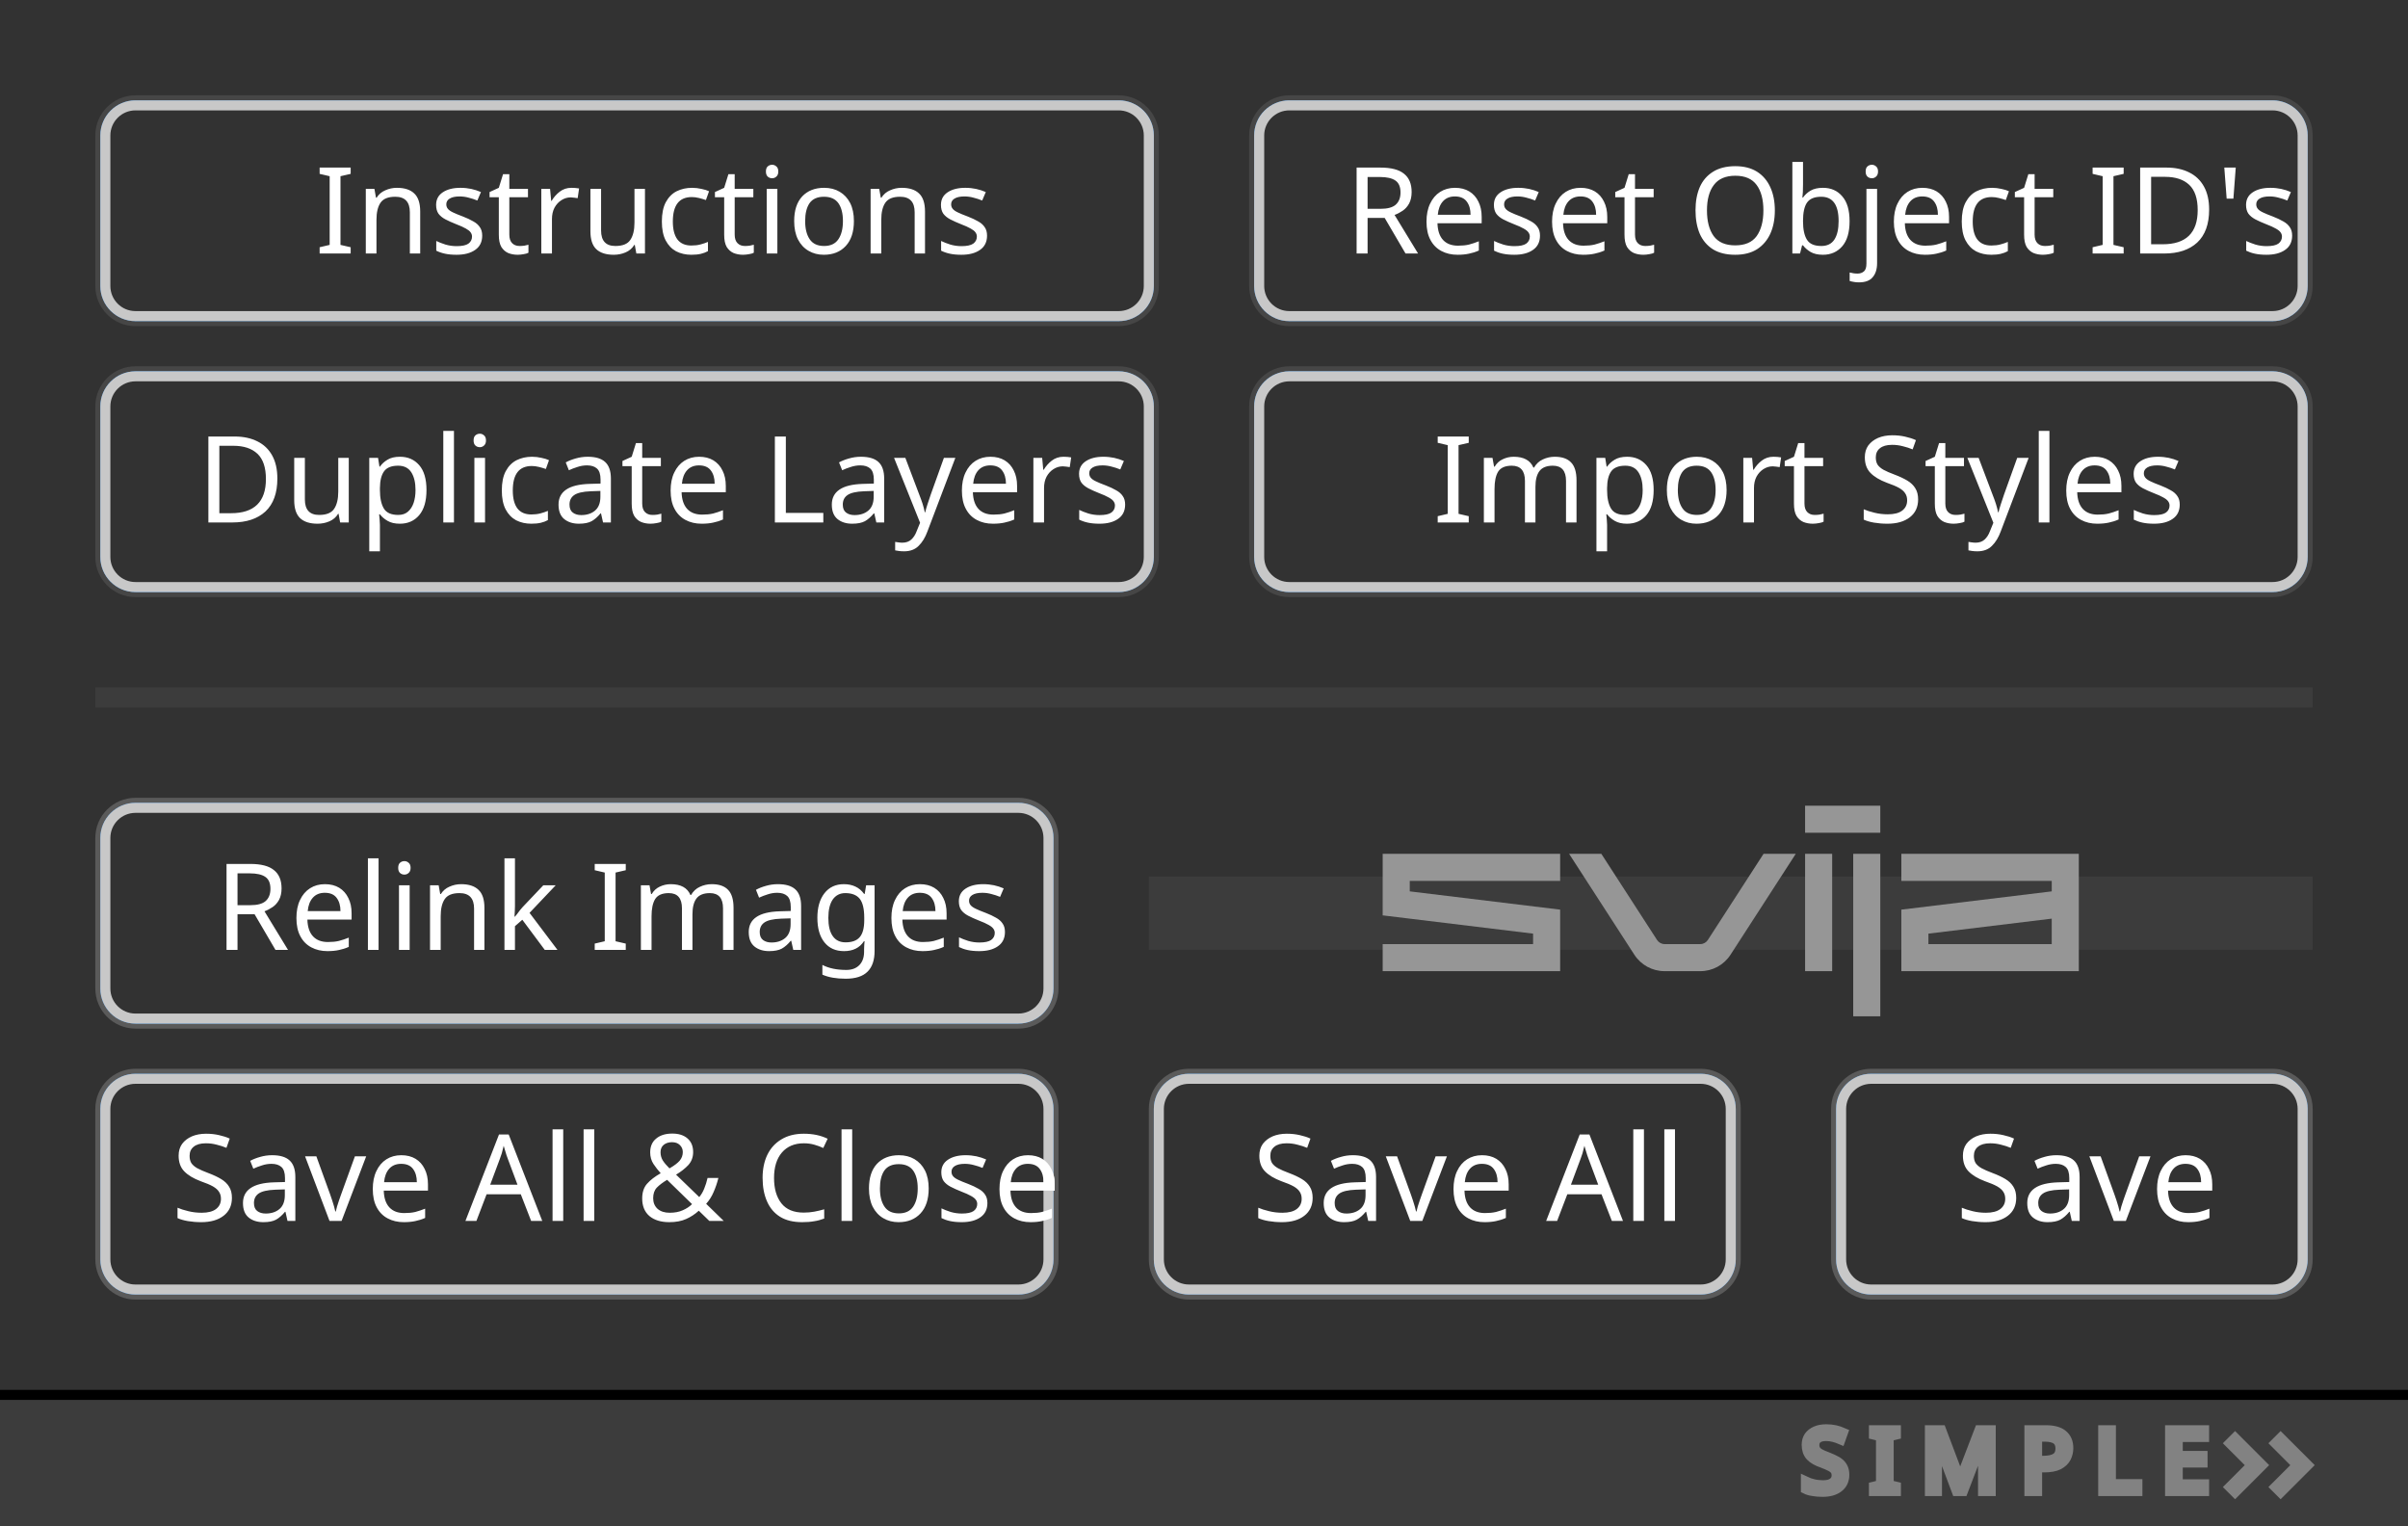
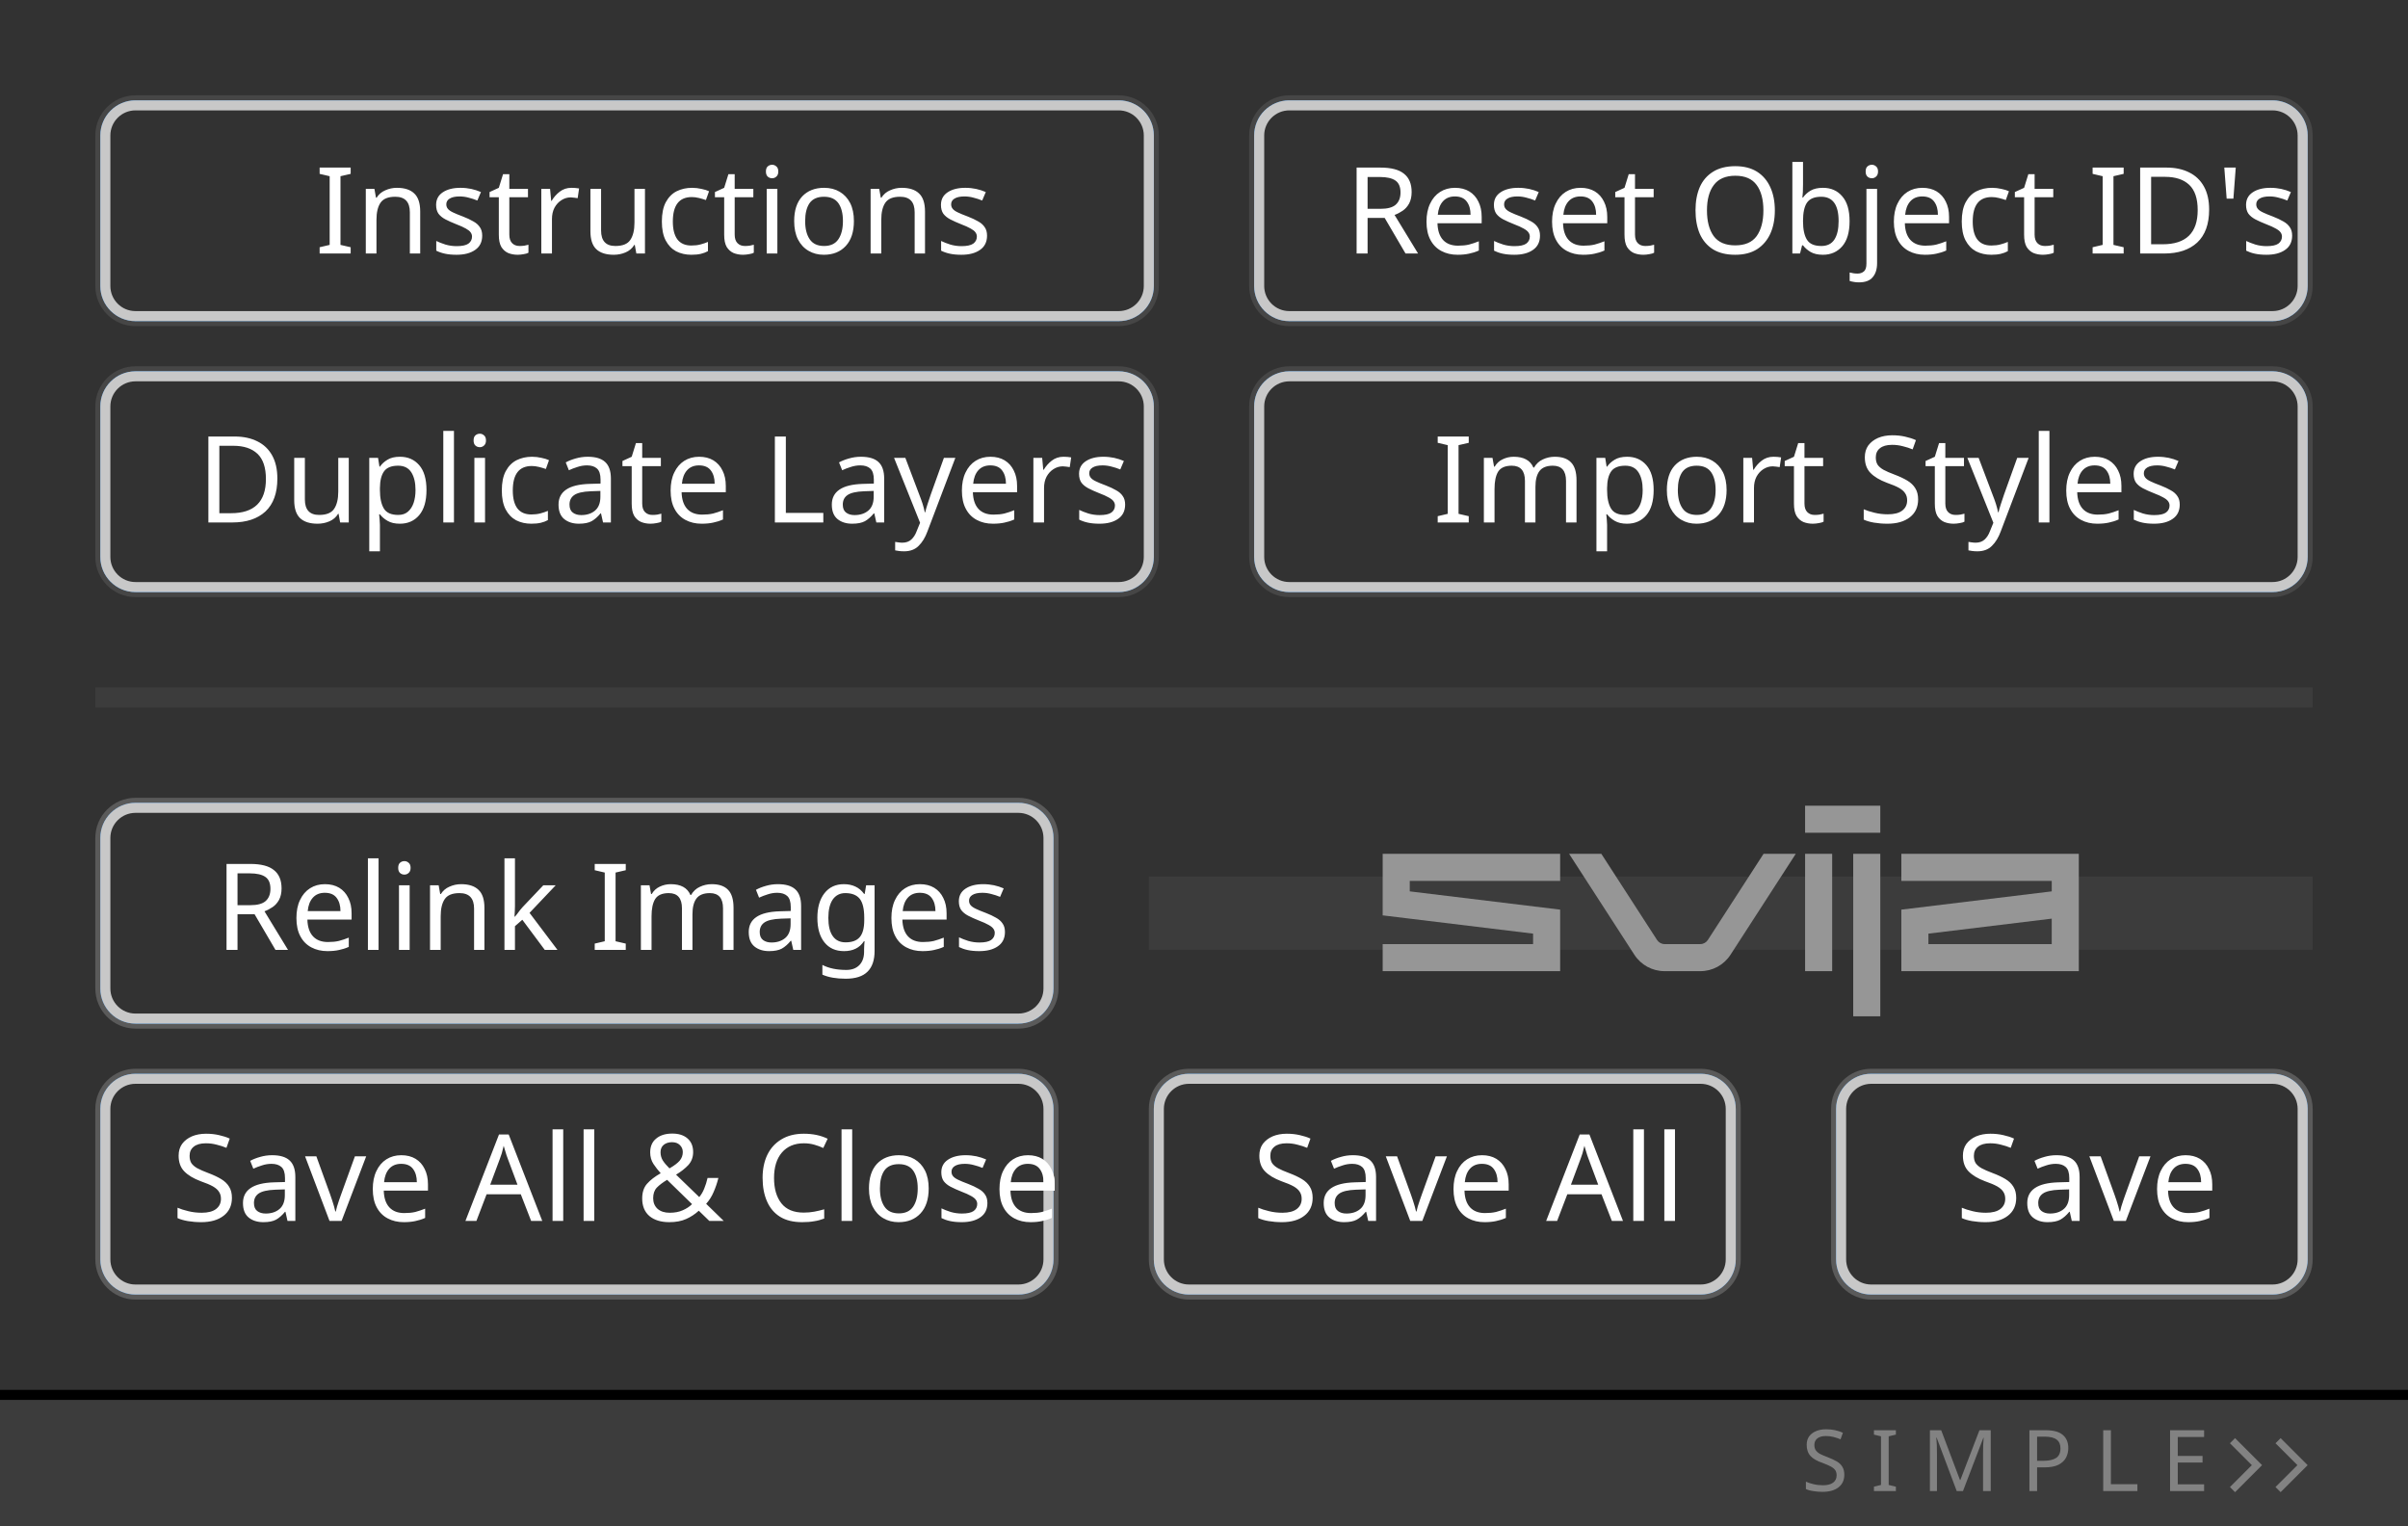
<svg xmlns="http://www.w3.org/2000/svg" xmlns:xlink="http://www.w3.org/1999/xlink" version="1.1" x="0px" y="0px" viewBox="0 0 240 152" style="enable-background:new 0 0 240 152;" xml:space="preserve">
  <style type="text/css">
	.st0{fill:#323232;stroke:#323232;stroke-miterlimit:10;}
	.st1{fill:#535353;stroke:#535353;stroke-miterlimit:10;}
	.st2{fill:#B9B9B9;stroke:#B9B9B9;stroke-miterlimit:10;}
	.st3{fill:#F0F0F0;stroke:#F0F0F0;stroke-miterlimit:10;}
	.st4{fill:#1E1E1E;stroke:#000000;stroke-miterlimit:10;}
	.st5{fill:#787878;stroke:#787878;stroke-miterlimit:10;}
	.st6{fill:#B4B4B4;stroke:#B4B4B4;stroke-miterlimit:10;}
	.st7{fill:#3C3C3C;stroke:#3C3C3C;stroke-miterlimit:10;}
	.st8{fill:#464646;stroke:#464646;stroke-miterlimit:10;}
	.st9{fill:#AAAAAA;stroke:#AAAAAA;stroke-miterlimit:10;}
	.st10{fill:#DCDCDC;stroke:#DCDCDC;stroke-miterlimit:10;}
- 	.st11{fill:#828282;stroke:#828282;stroke-miterlimit:10;}
+ 	.st11{fill:#828282;}
	.st12{font-family:'SourceSansPro-SemiBold';}
	.st13{font-size:8.5px;}
- 	.st14{fill:#8C8C8C;stroke:#8C8C8C;stroke-miterlimit:10;}
- 	.st15{fill:#5A5A5A;stroke:#5A5A5A;stroke-miterlimit:10;}
- 	.st16{fill:#8C8C8C;stroke:#5A5A5A;stroke-miterlimit:10;}
+ 	.st14{fill:#8C8C8C;}
+ 	.st15{fill:#464646;}
+ 	.st16{fill:#5A5A5A;}
	.st17{fill:#969696;}
	.st18{fill:#AAAAAA;}
- 	.st19{fill:#5A5A5A;}
- 	.st20{fill:#787878;}
- 	.st21{fill:#DCDCDC;}
- 	.st22{font-size:12px;}
- 	.st23{fill:#646464;stroke:#646464;stroke-miterlimit:10;}
- 	.st24{fill:#969696;stroke:#969696;stroke-miterlimit:10;}
- 	.st25{fill:#C8C8C8;stroke:#C8C8C8;stroke-miterlimit:10;}
- 	.st26{fill:#505050;stroke:#505050;stroke-miterlimit:10;}
- 	.st27{fill:#E6E6E6;stroke:#E6E6E6;stroke-miterlimit:10;}
- 	.st28{fill:#2D8CEB;}
- 	.st29{fill:#C8C8C8;}
- 	.st30{fill:#464646;}
+ 	.st19{fill:#787878;}
+ 	.st20{fill:#5A5A5A;stroke:#5A5A5A;stroke-miterlimit:10;}
+ 	.st21{fill:#828282;stroke:#828282;stroke-miterlimit:10;}
+ 	.st22{fill:#DCDCDC;}
+ 	.st23{font-size:12px;}
+ 	.st24{fill:#646464;stroke:#646464;stroke-miterlimit:10;}
+ 	.st25{fill:#969696;stroke:#969696;stroke-miterlimit:10;}
+ 	.st26{fill:#C8C8C8;stroke:#C8C8C8;stroke-miterlimit:10;}
+ 	.st27{fill:#505050;stroke:#505050;stroke-miterlimit:10;}
+ 	.st28{fill:#E6E6E6;stroke:#E6E6E6;stroke-miterlimit:10;}
+ 	.st29{fill:#2D8CEB;}
+ 	.st30{fill:#C8C8C8;}
	.st31{fill:#323232;}
	.st32{fill:#646464;}
	.st33{fill:#FFFFFF;}
	.st34{opacity:0;}
</style>
  <g id="not_buttons__xBB_">
    <g id="background">
      <rect class="st0" width="240" height="152" />
    </g>
    <g id="bottom_bar_stroke">
      <g>
        <rect x="0.096" y="139" class="st4" width="239.904" height="1" />
      </g>
    </g>
    <g id="logo_bar_x2C__bar__x26__bottom_bar">
      <g>
        <rect x="115" y="87.85" class="st7" width="115" height="6.3" />
        <rect x="10" y="69" class="st7" width="220" height="1" />
      </g>
      <g>
        <rect x="0" y="140" class="st7" width="240" height="12" />
      </g>
    </g>
    <g id="bottom_bar_text">
      <g>
        <text transform="matrix(1 0 0 1 179.5529 148.5822)" class="st11 st12 st13">S I M P L E</text>
      </g>
      <path class="st11" d="M227.304,148.692l-0.51-0.51l2.183-2.182l-2.183-2.182l0.51-0.51l2.692,2.691L227.304,148.692z M225.455,146    l-2.691-2.691l-0.51,0.51l2.182,2.182l-2.182,2.182l0.51,0.51L225.455,146z" />
    </g>
    <g id="left_help">
	</g>
    <g id="logo__x26__right_help">
      <path class="st17" d="M182.608,85.084h-2.698v11.692h2.698V85.084z M187.404,80.287h-7.495v2.698h7.495V80.287z M187.404,85.084    h-2.698v16.189h2.698V85.084z M155.497,96.776h-17.688v-2.698h14.99v-1.043l-14.99-1.82v-6.131h17.688v2.698h-14.99v1.042    l14.99,1.82V96.776z M207.191,85.084h-17.688v2.698h14.99v1.042l-14.99,1.82v6.131h17.688V85.084z M192.201,93.035l12.291-1.493    v2.535h-12.291V93.035z M175.768,85.084l-5.55,8.581c-0.167,0.259-0.451,0.413-0.759,0.413h-3.547    c-0.308,0-0.592-0.154-0.759-0.413l-5.55-8.581h-3.213l6.497,10.046c0.667,1.031,1.797,1.646,3.024,1.646h3.547    c1.227,0,2.358-0.615,3.024-1.646l6.497-10.046H175.768z" />
    </g>
  </g>
  <g id="buttons__xBB_">
    <g id="bottom_stroke">
      <g>
        <g>
-           <path class="st15" d="M226.5,129h-40c-1.93,0-3.5-1.57-3.5-3.5v-15c0-1.93,1.57-3.5,3.5-3.5h40c1.93,0,3.5,1.57,3.5,3.5v15      C230,127.43,228.43,129,226.5,129z" />
-         </g>
-         <g>
-           <path class="st15" d="M101.5,129h-88c-1.93,0-3.5-1.57-3.5-3.5v-15c0-1.93,1.57-3.5,3.5-3.5h88c1.93,0,3.5,1.57,3.5,3.5v15      C105,127.43,103.43,129,101.5,129z" />
-         </g>
-         <g>
-           <path class="st15" d="M101.5,102h-88c-1.93,0-3.5-1.57-3.5-3.5v-15c0-1.93,1.57-3.5,3.5-3.5h88c1.93,0,3.5,1.57,3.5,3.5v15      C105,100.43,103.43,102,101.5,102z" />
-         </g>
-         <g>
-           <path class="st15" d="M169.5,129h-51c-1.93,0-3.5-1.57-3.5-3.5v-15c0-1.93,1.57-3.5,3.5-3.5h51c1.93,0,3.5,1.57,3.5,3.5v15      C173,127.43,171.43,129,169.5,129z" />
+           <path class="st20" d="M226.5,129h-40c-1.93,0-3.5-1.57-3.5-3.5v-15c0-1.93,1.57-3.5,3.5-3.5h40c1.93,0,3.5,1.57,3.5,3.5v15      C230,127.43,228.43,129,226.5,129z" />
+         </g>
+         <g>
+           <path class="st20" d="M101.5,129h-88c-1.93,0-3.5-1.57-3.5-3.5v-15c0-1.93,1.57-3.5,3.5-3.5h88c1.93,0,3.5,1.57,3.5,3.5v15      C105,127.43,103.43,129,101.5,129z" />
+         </g>
+         <g>
+           <path class="st20" d="M101.5,102h-88c-1.93,0-3.5-1.57-3.5-3.5v-15c0-1.93,1.57-3.5,3.5-3.5h88c1.93,0,3.5,1.57,3.5,3.5v15      C105,100.43,103.43,102,101.5,102z" />
+         </g>
+         <g>
+           <path class="st20" d="M169.5,129h-51c-1.93,0-3.5-1.57-3.5-3.5v-15c0-1.93,1.57-3.5,3.5-3.5h51c1.93,0,3.5,1.57,3.5,3.5v15      C173,127.43,171.43,129,169.5,129z" />
        </g>
      </g>
    </g>
    <g id="bottom_fill">
      <g>
        <path class="st7" d="M186.5,108c-1.379,0-2.5,1.121-2.5,2.5v15c0,1.379,1.121,2.5,2.5,2.5h40c1.379,0,2.5-1.121,2.5-2.5v-15     c0-1.379-1.121-2.5-2.5-2.5H186.5z" />
      </g>
      <g>
        <path class="st7" d="M13.5,108c-1.379,0-2.5,1.121-2.5,2.5v15c0,1.379,1.121,2.5,2.5,2.5h88c1.379,0,2.5-1.121,2.5-2.5v-15     c0-1.379-1.121-2.5-2.5-2.5H13.5z" />
      </g>
      <g>
        <path class="st7" d="M118.5,108c-1.379,0-2.5,1.121-2.5,2.5v15c0,1.379,1.121,2.5,2.5,2.5h51c1.379,0,2.5-1.121,2.5-2.5v-15     c0-1.379-1.121-2.5-2.5-2.5H118.5z" />
      </g>
      <g>
        <path class="st7" d="M13.5,81c-1.379,0-2.5,1.122-2.5,2.5v15c0,1.379,1.121,2.5,2.5,2.5h88c1.379,0,2.5-1.121,2.5-2.5v-15     c0-1.378-1.121-2.5-2.5-2.5H13.5z" />
      </g>
    </g>
    <g id="bottom_label">
      <g>
-         <text transform="matrix(1 0 0 1 21.4224 94.653)" class="st21 st12 st22">Relink Images</text>
-       </g>
-       <g>
-         <text transform="matrix(1 0 0 1 17.0844 121.662)" class="st21 st12 st22">Save All &amp; Close</text>
-       </g>
-       <g>
-         <text transform="matrix(1 0 0 1 194.9201 121.6617)" class="st21 st12 st22">Save</text>
-       </g>
-       <g>
-         <text transform="matrix(1 0 0 1 124.7976 121.6617)" class="st21 st12 st22">Save All</text>
+         <text transform="matrix(1 0 0 1 21.4224 94.653)" class="st22 st12 st23">Relink Images</text>
+       </g>
+       <g>
+         <text transform="matrix(1 0 0 1 17.0844 121.662)" class="st22 st12 st23">Save All &amp; Close</text>
+       </g>
+       <g>
+         <text transform="matrix(1 0 0 1 194.9201 121.6617)" class="st22 st12 st23">Save</text>
+       </g>
+       <g>
+         <text transform="matrix(1 0 0 1 124.7976 121.6617)" class="st22 st12 st23">Save All</text>
      </g>
    </g>
    <g id="top_stroke">
      <g>
        <g>
          <path class="st8" d="M226.5,32h-98c-1.93,0-3.5-1.57-3.5-3.5v-15c0-1.93,1.57-3.5,3.5-3.5h98c1.93,0,3.5,1.57,3.5,3.5v15      C230,30.429,228.43,32,226.5,32z" />
        </g>
        <g>
          <path class="st8" d="M226.5,59h-98c-1.93,0-3.5-1.57-3.5-3.5v-15c0-1.93,1.57-3.5,3.5-3.5h98c1.93,0,3.5,1.57,3.5,3.5v15      C230,57.429,228.43,59,226.5,59z" />
        </g>
        <g>
          <path class="st8" d="M111.5,32h-98c-1.93,0-3.5-1.57-3.5-3.5v-15c0-1.93,1.57-3.5,3.5-3.5h98c1.93,0,3.5,1.57,3.5,3.5v15      C115,30.429,113.43,32,111.5,32z" />
        </g>
        <g>
          <path class="st8" d="M111.5,59h-98c-1.93,0-3.5-1.57-3.5-3.5v-15c0-1.93,1.57-3.5,3.5-3.5h98c1.93,0,3.5,1.57,3.5,3.5v15      C115,57.429,113.43,59,111.5,59z" />
        </g>
      </g>
    </g>
    <g id="top_fill">
      <g>
        <path class="st0" d="M128.5,11c-1.379,0-2.5,1.122-2.5,2.5v15c0,1.378,1.121,2.5,2.5,2.5h98c1.379,0,2.5-1.122,2.5-2.5v-15     c0-1.378-1.121-2.5-2.5-2.5H128.5z" />
        <path class="st0" d="M128.5,38c-1.379,0-2.5,1.122-2.5,2.5v15c0,1.378,1.121,2.5,2.5,2.5h98c1.379,0,2.5-1.122,2.5-2.5v-15     c0-1.378-1.121-2.5-2.5-2.5H128.5z" />
        <path class="st0" d="M13.5,11c-1.379,0-2.5,1.122-2.5,2.5v15c0,1.378,1.121,2.5,2.5,2.5h98c1.379,0,2.5-1.122,2.5-2.5v-15     c0-1.378-1.121-2.5-2.5-2.5H13.5z" />
        <path class="st0" d="M13.5,38c-1.379,0-2.5,1.122-2.5,2.5v15c0,1.378,1.121,2.5,2.5,2.5h98c1.379,0,2.5-1.122,2.5-2.5v-15     c0-1.378-1.121-2.5-2.5-2.5H13.5z" />
      </g>
    </g>
    <g id="top_label">
      <g>
-         <text transform="matrix(1 0 0 1 134.0547 25.2622)" class="st17 st12 st22">Reset Object ID's</text>
-       </g>
-       <g>
-         <text transform="matrix(1 0 0 1 31.3728 25.2624)" class="st17 st12 st22">Instructions</text>
-       </g>
-       <g>
-         <text transform="matrix(1 0 0 1 19.6126 52.0623)" class="st17 st12 st22">Duplicate Layers</text>
-       </g>
-       <g>
-         <text transform="matrix(1 0 0 1 142.8082 52.0624)" class="st17 st12 st22">Import Styles</text>
+         <text transform="matrix(1 0 0 1 134.0547 25.2622)" class="st17 st12 st23">Reset Object ID's</text>
+       </g>
+       <g>
+         <text transform="matrix(1 0 0 1 31.3728 25.2624)" class="st17 st12 st23">Instructions</text>
+       </g>
+       <g>
+         <text transform="matrix(1 0 0 1 19.6126 52.0623)" class="st17 st12 st23">Duplicate Layers</text>
+       </g>
+       <g>
+         <text transform="matrix(1 0 0 1 142.8082 52.0624)" class="st17 st12 st23">Import Styles</text>
      </g>
    </g>
  </g>
  <g id="mouseover__xBB_">
    <g id="mov3">
	</g>
    <g id="mov2">
	</g>
    <g id="mov1">
	</g>
    <g id="mov0">
      <g id="mov0-10">
-         <path class="st28" d="M226.5,129h-40c-1.93,0-3.5-1.57-3.5-3.5v-15c0-1.93,1.57-3.5,3.5-3.5h40c1.93,0,3.5,1.57,3.5,3.5v15     C230,127.43,228.43,129,226.5,129z" />
+         <path class="st29" d="M226.5,129h-40c-1.93,0-3.5-1.57-3.5-3.5v-15c0-1.93,1.57-3.5,3.5-3.5h40c1.93,0,3.5,1.57,3.5,3.5v15     C230,127.43,228.43,129,226.5,129z" />
        <path class="st31" d="M186.5,108c-1.379,0-2.5,1.121-2.5,2.5v15c0,1.379,1.121,2.5,2.5,2.5h40c1.379,0,2.5-1.121,2.5-2.5v-15     c0-1.379-1.121-2.5-2.5-2.5H186.5z" />
        <g>
-           <text transform="matrix(1 0 0 1 194.9201 121.6617)" class="st21 st12 st22">Save</text>
+           <text transform="matrix(1 0 0 1 194.9201 121.6617)" class="st22 st12 st23">Save</text>
        </g>
      </g>
      <g id="mov0-9">
-         <path class="st28" d="M169.5,129h-51c-1.93,0-3.5-1.57-3.5-3.5v-15c0-1.93,1.57-3.5,3.5-3.5h51c1.93,0,3.5,1.57,3.5,3.5v15     C173,127.43,171.43,129,169.5,129z" />
+         <path class="st29" d="M169.5,129h-51c-1.93,0-3.5-1.57-3.5-3.5v-15c0-1.93,1.57-3.5,3.5-3.5h51c1.93,0,3.5,1.57,3.5,3.5v15     C173,127.43,171.43,129,169.5,129z" />
        <path class="st31" d="M118.5,108c-1.379,0-2.5,1.121-2.5,2.5v15c0,1.379,1.121,2.5,2.5,2.5h51c1.379,0,2.5-1.121,2.5-2.5v-15     c0-1.379-1.121-2.5-2.5-2.5H118.5z" />
        <g>
-           <text transform="matrix(1 0 0 1 124.7976 121.6617)" class="st21 st12 st22">Save All</text>
+           <text transform="matrix(1 0 0 1 124.7976 121.6617)" class="st22 st12 st23">Save All</text>
        </g>
      </g>
      <g id="mov0-8">
-         <path class="st28" d="M101.5,129h-88c-1.93,0-3.5-1.57-3.5-3.5v-15c0-1.93,1.57-3.5,3.5-3.5h88c1.93,0,3.5,1.57,3.5,3.5v15     C105,127.43,103.43,129,101.5,129z" />
+         <path class="st29" d="M101.5,129h-88c-1.93,0-3.5-1.57-3.5-3.5v-15c0-1.93,1.57-3.5,3.5-3.5h88c1.93,0,3.5,1.57,3.5,3.5v15     C105,127.43,103.43,129,101.5,129z" />
        <path class="st31" d="M13.5,108c-1.379,0-2.5,1.121-2.5,2.5v15c0,1.379,1.121,2.5,2.5,2.5h88c1.379,0,2.5-1.121,2.5-2.5v-15     c0-1.379-1.121-2.5-2.5-2.5H13.5z" />
        <g>
-           <text transform="matrix(1 0 0 1 17.0844 121.662)" class="st21 st12 st22">Save All &amp; Close</text>
+           <text transform="matrix(1 0 0 1 17.0844 121.662)" class="st22 st12 st23">Save All &amp; Close</text>
        </g>
      </g>
      <g id="mov0-7">
-         <path class="st28" d="M101.5,102h-88c-1.93,0-3.5-1.57-3.5-3.5v-15c0-1.93,1.57-3.5,3.5-3.5h88c1.93,0,3.5,1.57,3.5,3.5v15     C105,100.43,103.43,102,101.5,102z" />
+         <path class="st29" d="M101.5,102h-88c-1.93,0-3.5-1.57-3.5-3.5v-15c0-1.93,1.57-3.5,3.5-3.5h88c1.93,0,3.5,1.57,3.5,3.5v15     C105,100.43,103.43,102,101.5,102z" />
        <path class="st31" d="M13.5,81c-1.379,0-2.5,1.122-2.5,2.5v15c0,1.379,1.121,2.5,2.5,2.5h88c1.379,0,2.5-1.121,2.5-2.5v-15     c0-1.378-1.121-2.5-2.5-2.5H13.5z" />
        <g>
-           <text transform="matrix(1 0 0 1 21.4224 94.653)" class="st21 st12 st22">Relink Images</text>
+           <text transform="matrix(1 0 0 1 21.4224 94.653)" class="st22 st12 st23">Relink Images</text>
        </g>
      </g>
      <g id="mov0-6">
-         <path class="st28" d="M226.5,59h-98c-1.93,0-3.5-1.57-3.5-3.5v-15c0-1.93,1.57-3.5,3.5-3.5h98c1.93,0,3.5,1.57,3.5,3.5v15     C230,57.429,228.43,59,226.5,59z" />
+         <path class="st29" d="M226.5,59h-98c-1.93,0-3.5-1.57-3.5-3.5v-15c0-1.93,1.57-3.5,3.5-3.5h98c1.93,0,3.5,1.57,3.5,3.5v15     C230,57.429,228.43,59,226.5,59z" />
        <path class="st31" d="M128.5,38c-1.379,0-2.5,1.122-2.5,2.5v15c0,1.378,1.121,2.5,2.5,2.5h98c1.379,0,2.5-1.122,2.5-2.5v-15     c0-1.378-1.121-2.5-2.5-2.5H128.5z" />
        <g>
-           <text transform="matrix(1 0 0 1 142.8082 52.0624)" class="st21 st12 st22">Import Styles</text>
+           <text transform="matrix(1 0 0 1 142.8082 52.0624)" class="st22 st12 st23">Import Styles</text>
        </g>
      </g>
      <g id="mov0-5">
-         <path class="st28" d="M111.5,59h-98c-1.93,0-3.5-1.57-3.5-3.5v-15c0-1.93,1.57-3.5,3.5-3.5h98c1.93,0,3.5,1.57,3.5,3.5v15     C115,57.429,113.43,59,111.5,59z" />
+         <path class="st29" d="M111.5,59h-98c-1.93,0-3.5-1.57-3.5-3.5v-15c0-1.93,1.57-3.5,3.5-3.5h98c1.93,0,3.5,1.57,3.5,3.5v15     C115,57.429,113.43,59,111.5,59z" />
        <path class="st31" d="M13.5,38c-1.379,0-2.5,1.122-2.5,2.5v15c0,1.378,1.121,2.5,2.5,2.5h98c1.379,0,2.5-1.122,2.5-2.5v-15     c0-1.378-1.121-2.5-2.5-2.5H13.5z" />
        <g>
-           <text transform="matrix(1 0 0 1 19.6126 52.0623)" class="st21 st12 st22">Duplicate Layers</text>
+           <text transform="matrix(1 0 0 1 19.6126 52.0623)" class="st22 st12 st23">Duplicate Layers</text>
        </g>
      </g>
      <g id="mov0-4">
-         <path class="st28" d="M226.5,32h-98c-1.93,0-3.5-1.57-3.5-3.5v-15c0-1.93,1.57-3.5,3.5-3.5h98c1.93,0,3.5,1.57,3.5,3.5v15     C230,30.429,228.43,32,226.5,32z" />
+         <path class="st29" d="M226.5,32h-98c-1.93,0-3.5-1.57-3.5-3.5v-15c0-1.93,1.57-3.5,3.5-3.5h98c1.93,0,3.5,1.57,3.5,3.5v15     C230,30.429,228.43,32,226.5,32z" />
        <path class="st31" d="M128.5,11c-1.379,0-2.5,1.122-2.5,2.5v15c0,1.378,1.121,2.5,2.5,2.5h98c1.379,0,2.5-1.122,2.5-2.5v-15     c0-1.378-1.121-2.5-2.5-2.5H128.5z" />
        <g>
-           <text transform="matrix(1 0 0 1 134.0547 25.2622)" class="st21 st12 st22">Reset Object ID's</text>
+           <text transform="matrix(1 0 0 1 134.0547 25.2622)" class="st22 st12 st23">Reset Object ID's</text>
        </g>
      </g>
      <g id="mov0-3">
-         <path class="st28" d="M111.5,32h-98c-1.93,0-3.5-1.57-3.5-3.5v-15c0-1.93,1.57-3.5,3.5-3.5h98c1.93,0,3.5,1.57,3.5,3.5v15     C115,30.429,113.43,32,111.5,32z" />
+         <path class="st29" d="M111.5,32h-98c-1.93,0-3.5-1.57-3.5-3.5v-15c0-1.93,1.57-3.5,3.5-3.5h98c1.93,0,3.5,1.57,3.5,3.5v15     C115,30.429,113.43,32,111.5,32z" />
        <path class="st31" d="M13.5,11c-1.379,0-2.5,1.122-2.5,2.5v15c0,1.378,1.121,2.5,2.5,2.5h98c1.379,0,2.5-1.122,2.5-2.5v-15     c0-1.378-1.121-2.5-2.5-2.5H13.5z" />
        <g>
-           <text transform="matrix(1 0 0 1 31.3728 25.2624)" class="st21 st12 st22">Instructions</text>
+           <text transform="matrix(1 0 0 1 31.3728 25.2624)" class="st22 st12 st23">Instructions</text>
        </g>
      </g>
    </g>
  </g>
  <g id="mousedowns__xBB_">
    <g id="mod3">
	</g>
    <g id="mod2">
	</g>
    <g id="mod1">
	</g>
    <g id="mod0">
      <g id="mod0-10">
-         <path class="st29" d="M226.5,129h-40c-1.93,0-3.5-1.57-3.5-3.5v-15c0-1.93,1.57-3.5,3.5-3.5h40c1.93,0,3.5,1.57,3.5,3.5v15     C230,127.43,228.43,129,226.5,129z" />
+         <path class="st30" d="M226.5,129h-40c-1.93,0-3.5-1.57-3.5-3.5v-15c0-1.93,1.57-3.5,3.5-3.5h40c1.93,0,3.5,1.57,3.5,3.5v15     C230,127.43,228.43,129,226.5,129z" />
        <path class="st31" d="M186.5,108c-1.379,0-2.5,1.121-2.5,2.5v15c0,1.379,1.121,2.5,2.5,2.5h40c1.379,0,2.5-1.121,2.5-2.5v-15     c0-1.379-1.121-2.5-2.5-2.5H186.5z" />
        <g>
-           <text transform="matrix(1 0 0 1 194.9201 121.6617)" class="st33 st12 st22">Save</text>
+           <text transform="matrix(1 0 0 1 194.9201 121.6617)" class="st33 st12 st23">Save</text>
        </g>
      </g>
      <g id="mod0-9">
-         <path class="st29" d="M169.5,129h-51c-1.93,0-3.5-1.57-3.5-3.5v-15c0-1.93,1.57-3.5,3.5-3.5h51c1.93,0,3.5,1.57,3.5,3.5v15     C173,127.43,171.43,129,169.5,129z" />
+         <path class="st30" d="M169.5,129h-51c-1.93,0-3.5-1.57-3.5-3.5v-15c0-1.93,1.57-3.5,3.5-3.5h51c1.93,0,3.5,1.57,3.5,3.5v15     C173,127.43,171.43,129,169.5,129z" />
        <path class="st31" d="M118.5,108c-1.379,0-2.5,1.121-2.5,2.5v15c0,1.379,1.121,2.5,2.5,2.5h51c1.379,0,2.5-1.121,2.5-2.5v-15     c0-1.379-1.121-2.5-2.5-2.5H118.5z" />
        <g>
-           <text transform="matrix(1 0 0 1 124.7976 121.6617)" class="st33 st12 st22">Save All</text>
+           <text transform="matrix(1 0 0 1 124.7976 121.6617)" class="st33 st12 st23">Save All</text>
        </g>
      </g>
      <g id="mod0-8">
-         <path class="st29" d="M101.5,129h-88c-1.93,0-3.5-1.57-3.5-3.5v-15c0-1.93,1.57-3.5,3.5-3.5h88c1.93,0,3.5,1.57,3.5,3.5v15     C105,127.43,103.43,129,101.5,129z" />
+         <path class="st30" d="M101.5,129h-88c-1.93,0-3.5-1.57-3.5-3.5v-15c0-1.93,1.57-3.5,3.5-3.5h88c1.93,0,3.5,1.57,3.5,3.5v15     C105,127.43,103.43,129,101.5,129z" />
        <path class="st31" d="M13.5,108c-1.379,0-2.5,1.121-2.5,2.5v15c0,1.379,1.121,2.5,2.5,2.5h88c1.379,0,2.5-1.121,2.5-2.5v-15     c0-1.379-1.121-2.5-2.5-2.5H13.5z" />
        <g>
-           <text transform="matrix(1 0 0 1 17.0844 121.662)" class="st33 st12 st22">Save All &amp; Close</text>
+           <text transform="matrix(1 0 0 1 17.0844 121.662)" class="st33 st12 st23">Save All &amp; Close</text>
        </g>
      </g>
      <g id="mod0-7">
-         <path class="st29" d="M101.5,102h-88c-1.93,0-3.5-1.57-3.5-3.5v-15c0-1.93,1.57-3.5,3.5-3.5h88c1.93,0,3.5,1.57,3.5,3.5v15     C105,100.43,103.43,102,101.5,102z" />
+         <path class="st30" d="M101.5,102h-88c-1.93,0-3.5-1.57-3.5-3.5v-15c0-1.93,1.57-3.5,3.5-3.5h88c1.93,0,3.5,1.57,3.5,3.5v15     C105,100.43,103.43,102,101.5,102z" />
        <path class="st31" d="M13.5,81c-1.379,0-2.5,1.122-2.5,2.5v15c0,1.379,1.121,2.5,2.5,2.5h88c1.379,0,2.5-1.121,2.5-2.5v-15     c0-1.378-1.121-2.5-2.5-2.5H13.5z" />
        <g>
-           <text transform="matrix(1 0 0 1 21.4224 94.653)" class="st33 st12 st22">Relink Images</text>
+           <text transform="matrix(1 0 0 1 21.4224 94.653)" class="st33 st12 st23">Relink Images</text>
        </g>
      </g>
      <g id="mod0-4">
-         <path class="st29" d="M226.5,59h-98c-1.93,0-3.5-1.57-3.5-3.5v-15c0-1.93,1.57-3.5,3.5-3.5h98c1.93,0,3.5,1.57,3.5,3.5v15     C230,57.429,228.43,59,226.5,59z" />
+         <path class="st30" d="M226.5,59h-98c-1.93,0-3.5-1.57-3.5-3.5v-15c0-1.93,1.57-3.5,3.5-3.5h98c1.93,0,3.5,1.57,3.5,3.5v15     C230,57.429,228.43,59,226.5,59z" />
        <path class="st31" d="M128.5,38c-1.379,0-2.5,1.122-2.5,2.5v15c0,1.378,1.121,2.5,2.5,2.5h98c1.379,0,2.5-1.122,2.5-2.5v-15     c0-1.378-1.121-2.5-2.5-2.5H128.5z" />
        <g>
-           <text transform="matrix(1 0 0 1 142.8082 52.0624)" class="st33 st12 st22">Import Styles</text>
+           <text transform="matrix(1 0 0 1 142.8082 52.0624)" class="st33 st12 st23">Import Styles</text>
        </g>
      </g>
      <g id="mod0-3">
-         <path class="st29" d="M111.5,59h-98c-1.93,0-3.5-1.57-3.5-3.5v-15c0-1.93,1.57-3.5,3.5-3.5h98c1.93,0,3.5,1.57,3.5,3.5v15     C115,57.429,113.43,59,111.5,59z" />
+         <path class="st30" d="M111.5,59h-98c-1.93,0-3.5-1.57-3.5-3.5v-15c0-1.93,1.57-3.5,3.5-3.5h98c1.93,0,3.5,1.57,3.5,3.5v15     C115,57.429,113.43,59,111.5,59z" />
        <path class="st31" d="M13.5,38c-1.379,0-2.5,1.122-2.5,2.5v15c0,1.378,1.121,2.5,2.5,2.5h98c1.379,0,2.5-1.122,2.5-2.5v-15     c0-1.378-1.121-2.5-2.5-2.5H13.5z" />
        <g>
-           <text transform="matrix(1 0 0 1 19.6126 52.0623)" class="st33 st12 st22">Duplicate Layers</text>
+           <text transform="matrix(1 0 0 1 19.6126 52.0623)" class="st33 st12 st23">Duplicate Layers</text>
        </g>
      </g>
      <g id="mod0-2">
-         <path class="st29" d="M226.5,32h-98c-1.93,0-3.5-1.57-3.5-3.5v-15c0-1.93,1.57-3.5,3.5-3.5h98c1.93,0,3.5,1.57,3.5,3.5v15     C230,30.429,228.43,32,226.5,32z" />
+         <path class="st30" d="M226.5,32h-98c-1.93,0-3.5-1.57-3.5-3.5v-15c0-1.93,1.57-3.5,3.5-3.5h98c1.93,0,3.5,1.57,3.5,3.5v15     C230,30.429,228.43,32,226.5,32z" />
        <path class="st31" d="M128.5,11c-1.379,0-2.5,1.122-2.5,2.5v15c0,1.378,1.121,2.5,2.5,2.5h98c1.379,0,2.5-1.122,2.5-2.5v-15     c0-1.378-1.121-2.5-2.5-2.5H128.5z" />
        <g>
-           <text transform="matrix(1 0 0 1 134.0547 25.2622)" class="st33 st12 st22">Reset Object ID's</text>
+           <text transform="matrix(1 0 0 1 134.0547 25.2622)" class="st33 st12 st23">Reset Object ID's</text>
        </g>
      </g>
      <g id="mod0-1">
-         <path class="st29" d="M111.5,32h-98c-1.93,0-3.5-1.57-3.5-3.5v-15c0-1.93,1.57-3.5,3.5-3.5h98c1.93,0,3.5,1.57,3.5,3.5v15     C115,30.429,113.43,32,111.5,32z" />
+         <path class="st30" d="M111.5,32h-98c-1.93,0-3.5-1.57-3.5-3.5v-15c0-1.93,1.57-3.5,3.5-3.5h98c1.93,0,3.5,1.57,3.5,3.5v15     C115,30.429,113.43,32,111.5,32z" />
        <path class="st31" d="M13.5,11c-1.379,0-2.5,1.122-2.5,2.5v15c0,1.378,1.121,2.5,2.5,2.5h98c1.379,0,2.5-1.122,2.5-2.5v-15     c0-1.378-1.121-2.5-2.5-2.5H13.5z" />
        <g>
-           <text transform="matrix(1 0 0 1 31.3728 25.2624)" class="st33 st12 st22">Instructions</text>
+           <text transform="matrix(1 0 0 1 31.3728 25.2624)" class="st33 st12 st23">Instructions</text>
        </g>
      </g>
    </g>
  </g>
  <g id="listener_links__xBB_">
    <g id="links3">
	</g>
    <g id="links2">
	</g>
    <g id="links1">
	</g>
    <g id="links0">
      <rect id="link0-10" x="178" y="104.5" class="st34" width="55" height="27.5" />
      <rect id="link0-9_00000002373940240493810050000003474075655041842335_" x="112" y="104.5" class="st34" width="66" height="27.5" />
      <rect id="link0-8" x="7" y="104.5" class="st34" width="101" height="27.5" />
      <rect id="link0-7" x="7" y="77" class="st34" width="101" height="27.5" />
      <rect id="link0-6" x="122" y="34.5" class="st34" width="111" height="27.5" />
      <rect id="link0-5" x="7" y="34.5" class="st34" width="111" height="27.5" />
      <rect id="link0-4" x="122" y="7" class="st34" width="111" height="27.5" />
      <rect id="link0-3" x="7" y="7" class="st34" width="111" height="27.5" />
    </g>
  </g>
  <g id="ai_links__xBB_">
    <g id="return">
	</g>
    <g id="bottom_bar">
      <a xlink:href="simple.html">
        <rect x="160" y="139" class="st34" width="80" height="13" />
      </a>
    </g>
    <g id="logos">
-       <rect x="112" y="77" class="st34" width="121" height="27.5" />
+       <a xlink:href="advanced-info.html">
+         <rect x="112" y="77" class="st34" width="121" height="27.5" />
+       </a>
    </g>
  </g>
</svg>
